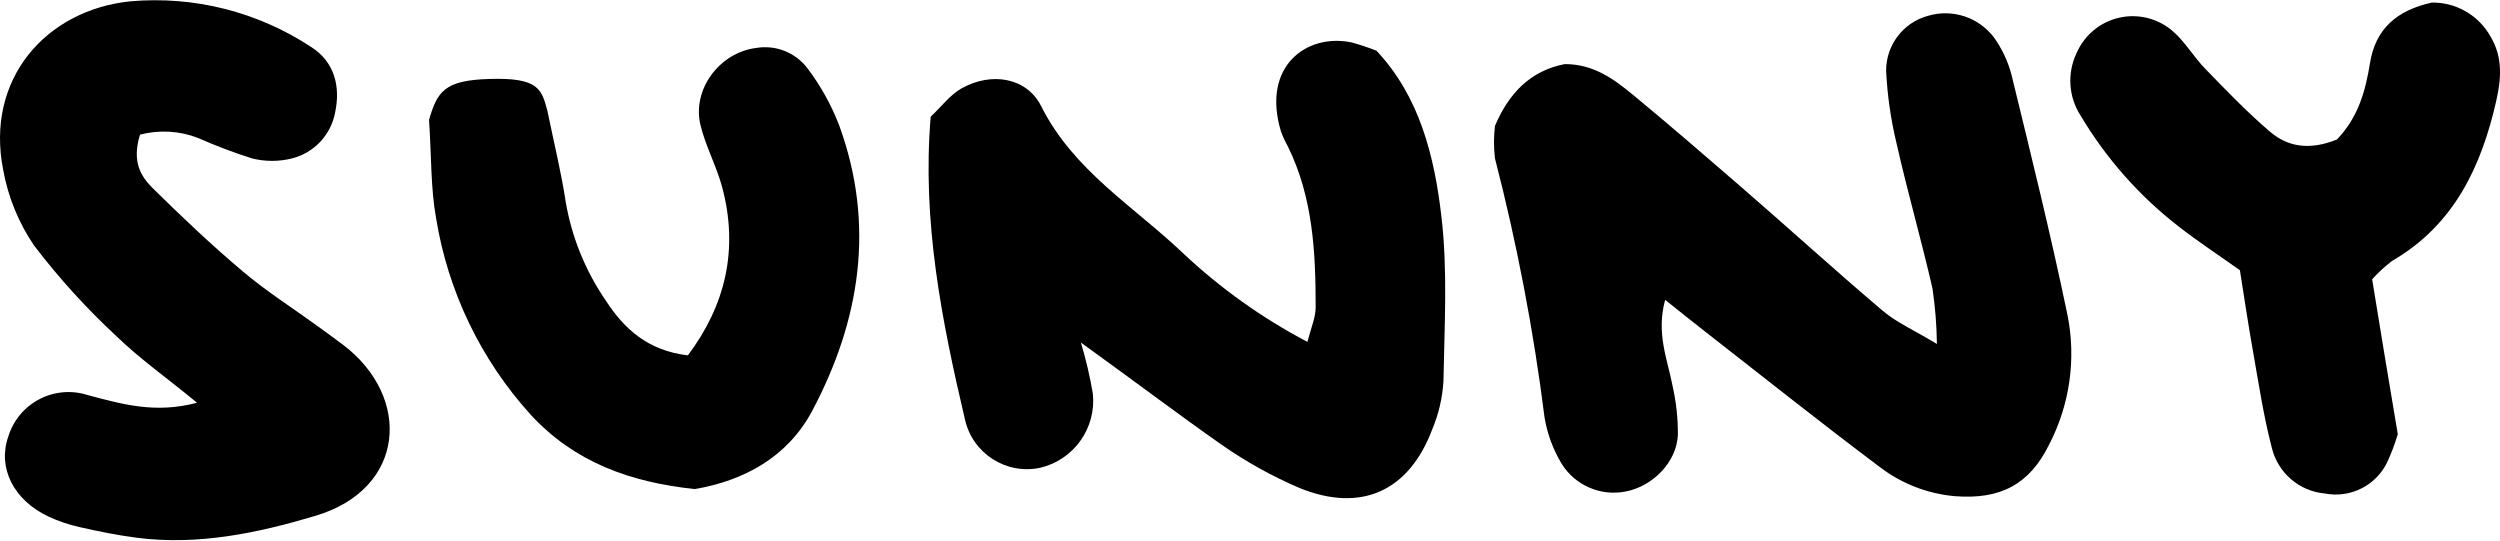
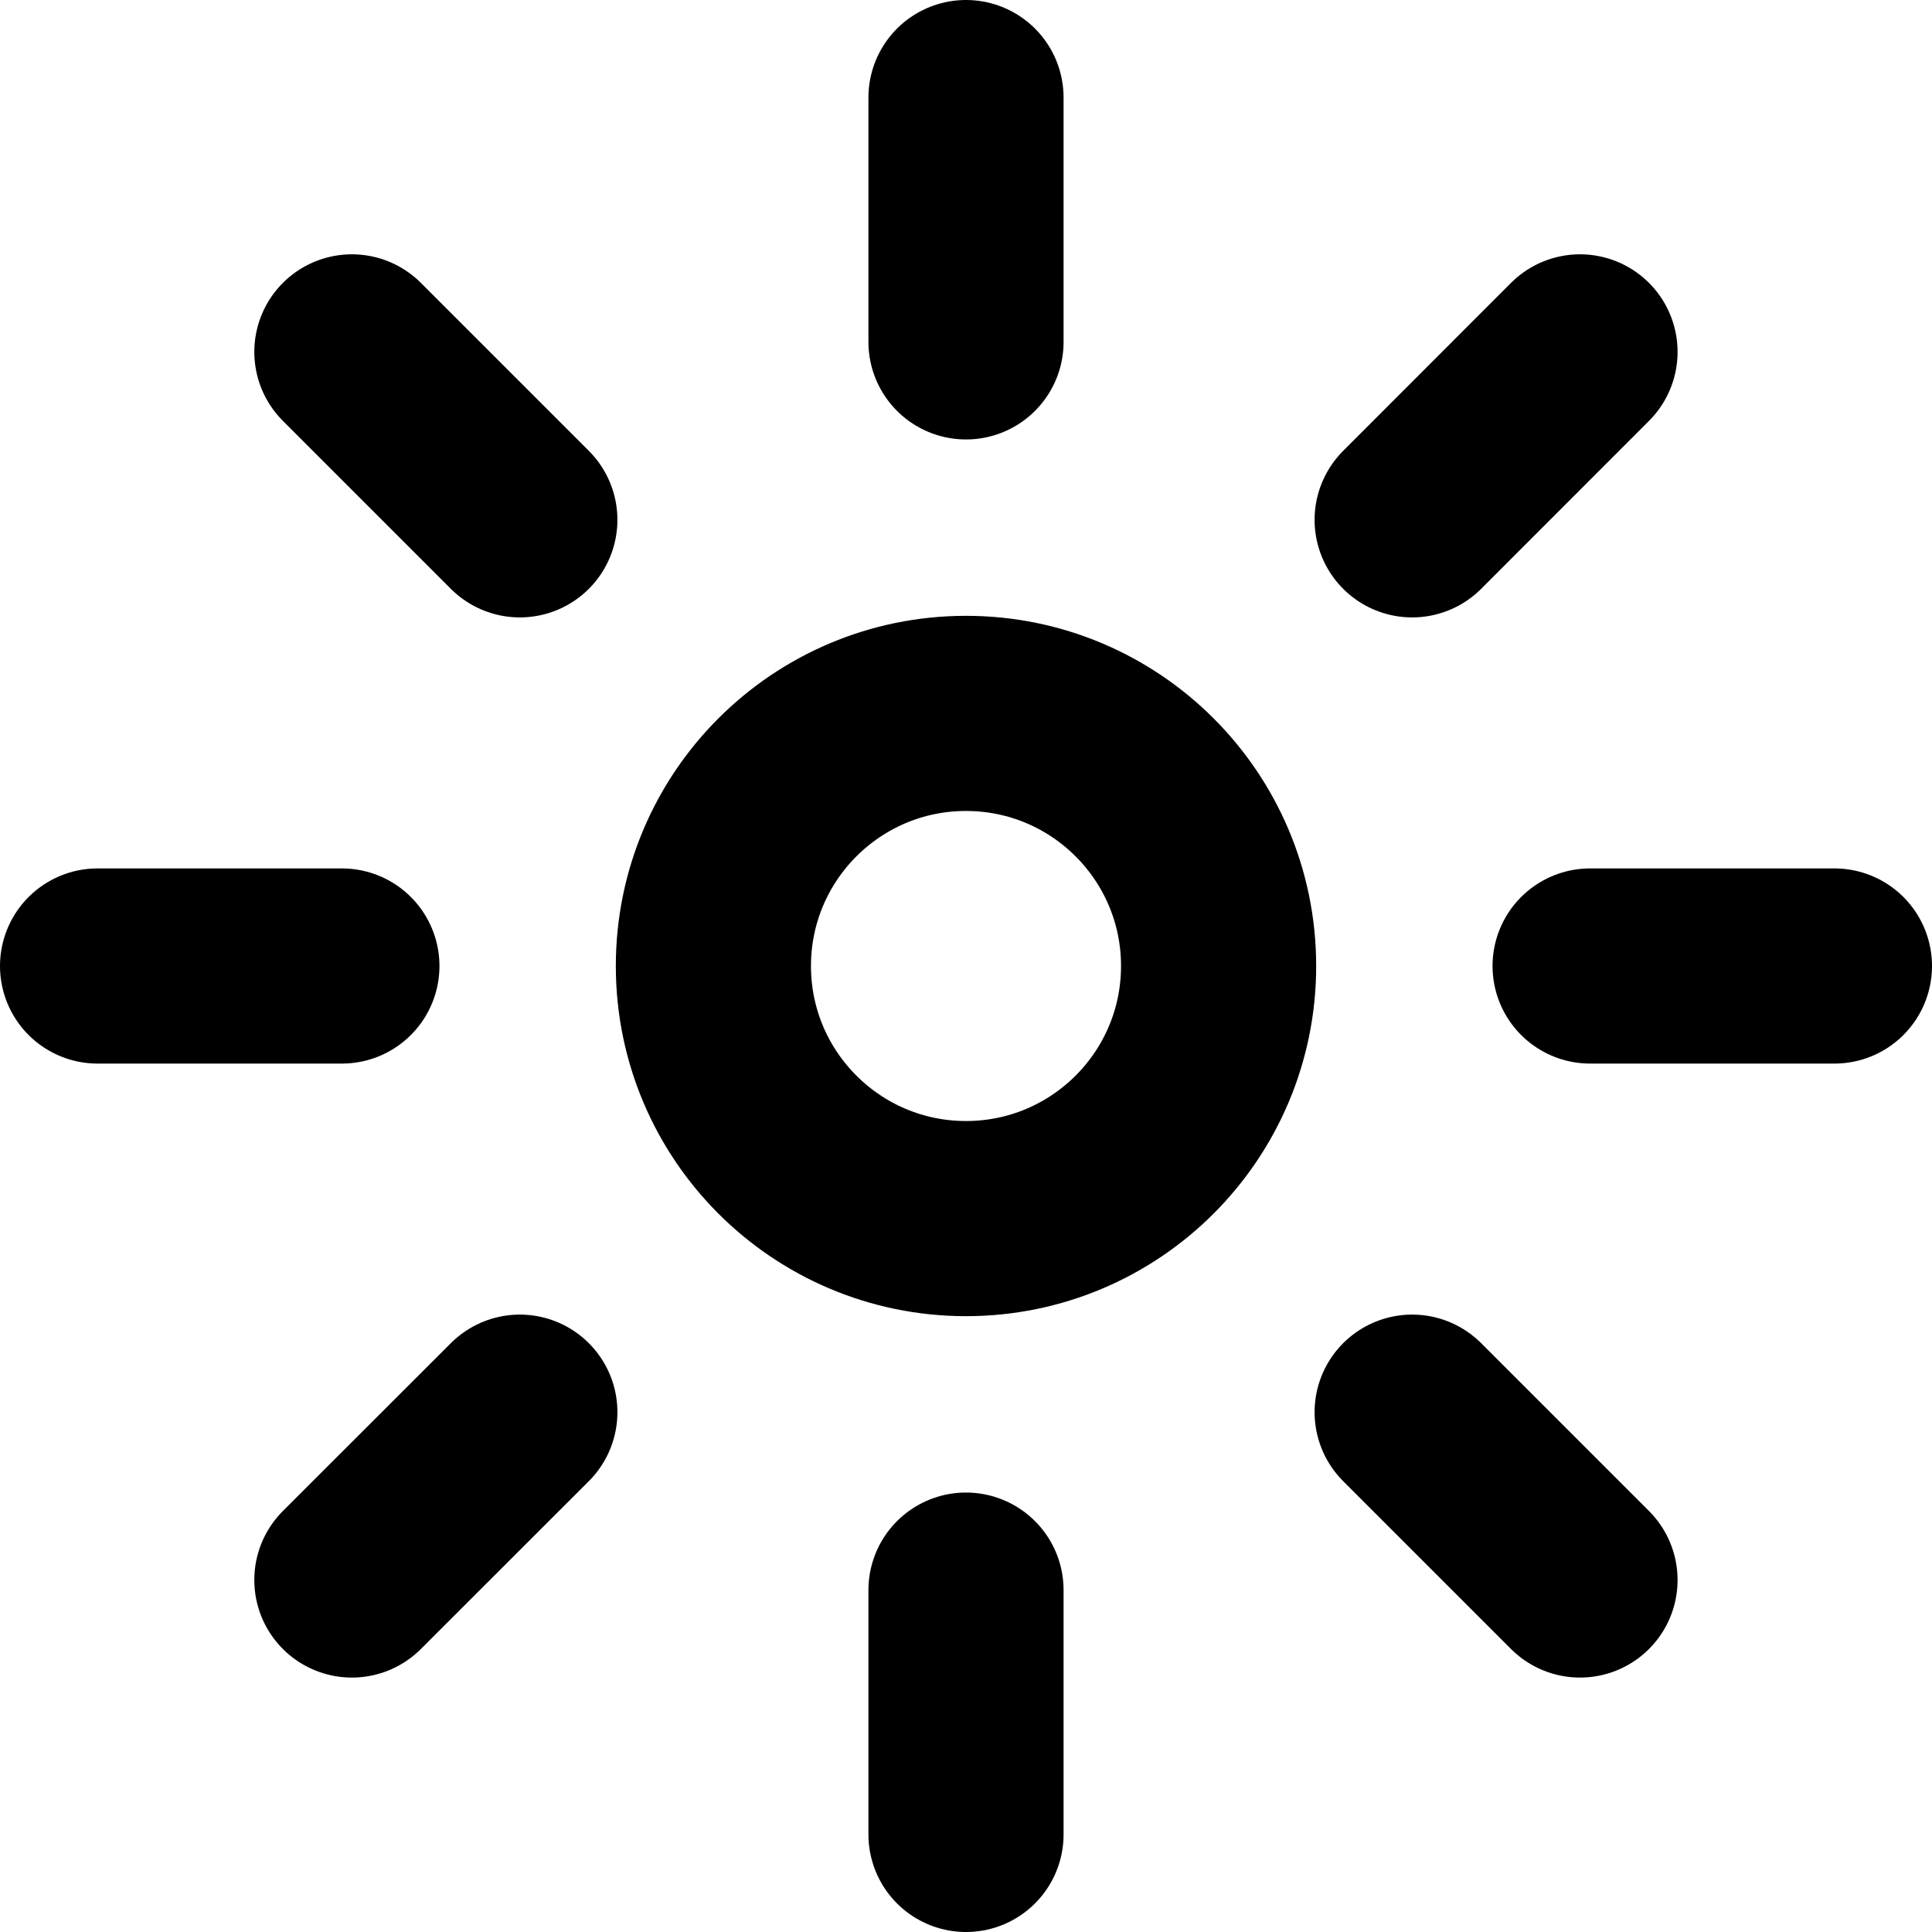
- <svg xmlns="http://www.w3.org/2000/svg" viewBox="0 0 302.3 65.31">
+ <svg xmlns="http://www.w3.org/2000/svg" viewBox="0 0 158.4 158.4">
  <g id="Layer_2" data-name="Layer 2">
    <g id="Layer_1-2" data-name="Layer 1">
-       <path d="M201.35,36.26c-1.11,4.05.28,7.18.9,10.41a26.29,26.29,0,0,1,.64,5.91c-.14,3.27-3,6.21-6.3,6.85a7.42,7.42,0,0,1-7.76-3.36,15.93,15.93,0,0,1-2.06-5.57,250.71,250.71,0,0,0-6-31.35,16.57,16.57,0,0,1,0-3.92c1.68-4,4.35-6.7,8.45-7.48,3.48,0,5.92,1.81,8.23,3.71,4.37,3.6,8.65,7.31,12.92,11,5.78,5,11.46,10.18,17.3,15.13,1.68,1.42,3.79,2.34,6.54,4a49.82,49.82,0,0,0-.54-6.74c-1.34-5.83-3-11.6-4.32-17.43a47.46,47.46,0,0,1-1.28-8.85,6.86,6.86,0,0,1,5.07-6.66,7.37,7.37,0,0,1,8,2.66,13.85,13.85,0,0,1,2.09,4.47c2.36,9.69,4.76,19.37,6.79,29.14a23.86,23.86,0,0,1-2.23,15.56c-2.39,4.86-5.91,6.68-11.39,6.26a17.45,17.45,0,0,1-9.19-3.6c-6.92-5.19-13.69-10.58-20.51-15.9C205,39.19,203.33,37.83,201.35,36.26Z" />
-       <path d="M130.7,41.42a50.39,50.39,0,0,1,1.45,6.2,8.33,8.33,0,0,1-6.35,8.94,7.69,7.69,0,0,1-9.12-5.85c-2.82-12-5.2-24-4.14-36.6,1.32-1.24,2.35-2.65,3.74-3.43,3.58-2,7.86-1.34,9.62,2.16,3.91,7.8,11.23,12.13,17.19,17.81a68.49,68.49,0,0,0,15,10.69c.46-1.74,1-3,1-4.17,0-6.69-.33-13.34-3.38-19.5a11.87,11.87,0,0,1-.83-1.82C152.54,8,158,4,163.44,5.13a29.69,29.69,0,0,1,3,1c5.21,5.53,7,12.73,7.85,20,.78,6.57.37,13.3.25,20a17.77,17.77,0,0,1-1.35,5.78c-2.81,7.46-8.56,10.12-16,7.12a52.55,52.55,0,0,1-9.58-5.33C142.44,50.07,137.39,46.25,130.7,41.42Z" />
-       <path d="M16.93,16.28c-1,3.26.08,5,1.48,6.42,3.55,3.5,7.17,6.94,11,10.16,2.79,2.36,5.9,4.33,8.86,6.48,1.08.78,2.16,1.56,3.22,2.36C49.8,48,49.11,59.12,38.12,62.38c-7,2.09-14.2,3.6-21.62,2.64-2.3-.3-4.6-.77-6.87-1.28a18.41,18.41,0,0,1-3.75-1.27c-4.28-2-6.2-5.95-4.87-9.7a7.61,7.61,0,0,1,9.59-5c4.13,1.09,8.12,2.28,13.23.93-3.64-3-6.88-5.27-9.7-8a86.25,86.25,0,0,1-10-11A23.64,23.64,0,0,1,.39,20.56C-1.81,9.55,5.58,1.2,15.76.16A34.27,34.27,0,0,1,37.62,5.68c2.79,1.77,3.59,4.72,2.9,7.93a7.06,7.06,0,0,1-5.19,5.54,9.92,9.92,0,0,1-4.87,0,63.58,63.58,0,0,1-6.52-2.47A11.41,11.41,0,0,0,16.93,16.28Z" />
-       <path d="M51.88,14.49c1-3.44,1.88-4.78,7.25-4.94,6-.2,6.36,1.23,7.06,3.84.8,3.92,1.68,7.46,2.22,11.05a30,30,0,0,0,4.84,11.9c2.22,3.43,5.11,6.07,9.93,6.63,4.57-6.1,6.14-12.84,4.15-20.32-.68-2.55-2-4.94-2.62-7.49C83.64,10.84,87,6.35,91.43,5.8a6.43,6.43,0,0,1,6.2,2.45,28.15,28.15,0,0,1,3.84,6.9c4.39,12,2.56,23.59-3.28,34.57-3,5.6-8.28,8.41-14.18,9.42-7.82-.83-14.5-3.24-19.79-8.94a46.47,46.47,0,0,1-11.5-23.89C52.08,22.76,52.18,19.07,51.88,14.49Z" />
-       <path d="M282.58,16.87c2.64-2.76,3.46-5.94,4-9.24.66-4.13,3.23-6.38,7.48-7.32a8,8,0,0,1,7.1,4.12c1.48,2.47,1.3,5.06.7,7.71-1.81,8-5.11,15.06-12.61,19.41a17.61,17.61,0,0,0-2.41,2.22c1,6.09,2,12.28,3.1,18.73A24.62,24.62,0,0,1,288.61,56a6.92,6.92,0,0,1-7.51,3.67,7.25,7.25,0,0,1-6.39-5.52c-1-3.82-1.59-7.78-2.28-11.69-.58-3.25-1.06-6.51-1.58-9.78-2.61-1.86-5.1-3.49-7.43-5.31A48,48,0,0,1,251.6,14a7.76,7.76,0,0,1-.49-7.6,7.39,7.39,0,0,1,11.67-2.59c1.47,1.29,2.49,3.08,3.87,4.5,2.53,2.61,5.06,5.24,7.82,7.6C276.59,17.73,279.2,18.23,282.58,16.87Z" />
+       <circle cx="79.2" cy="79.2" r="20.71" style="fill:none;stroke:#000;stroke-miterlimit:10;stroke-width:16px" />
+       <line x1="79.2" y1="8" x2="79.2" y2="28.03" style="fill:none;stroke:#000;stroke-linecap:round;stroke-miterlimit:10;stroke-width:16px" />
+       <line x1="79.2" y1="130.37" x2="79.2" y2="150.4" style="fill:none;stroke:#000;stroke-linecap:round;stroke-miterlimit:10;stroke-width:16px" />
+       <line x1="8" y1="79.2" x2="28.03" y2="79.2" style="fill:none;stroke:#000;stroke-linecap:round;stroke-miterlimit:10;stroke-width:16px" />
+       <line x1="130.37" y1="79.2" x2="150.4" y2="79.2" style="fill:none;stroke:#000;stroke-linecap:round;stroke-miterlimit:10;stroke-width:16px" />
+       <line x1="28.85" y1="129.54" x2="42.62" y2="115.78" style="fill:none;stroke:#000;stroke-linecap:round;stroke-miterlimit:10;stroke-width:16px" />
+       <line x1="115.78" y1="42.62" x2="129.54" y2="28.85" style="fill:none;stroke:#000;stroke-linecap:round;stroke-miterlimit:10;stroke-width:16px" />
+       <line x1="28.85" y1="28.85" x2="42.62" y2="42.62" style="fill:none;stroke:#000;stroke-linecap:round;stroke-miterlimit:10;stroke-width:16px" />
+       <line x1="115.78" y1="115.78" x2="129.54" y2="129.54" style="fill:none;stroke:#000;stroke-linecap:round;stroke-miterlimit:10;stroke-width:16px" />
    </g>
  </g>
</svg>
